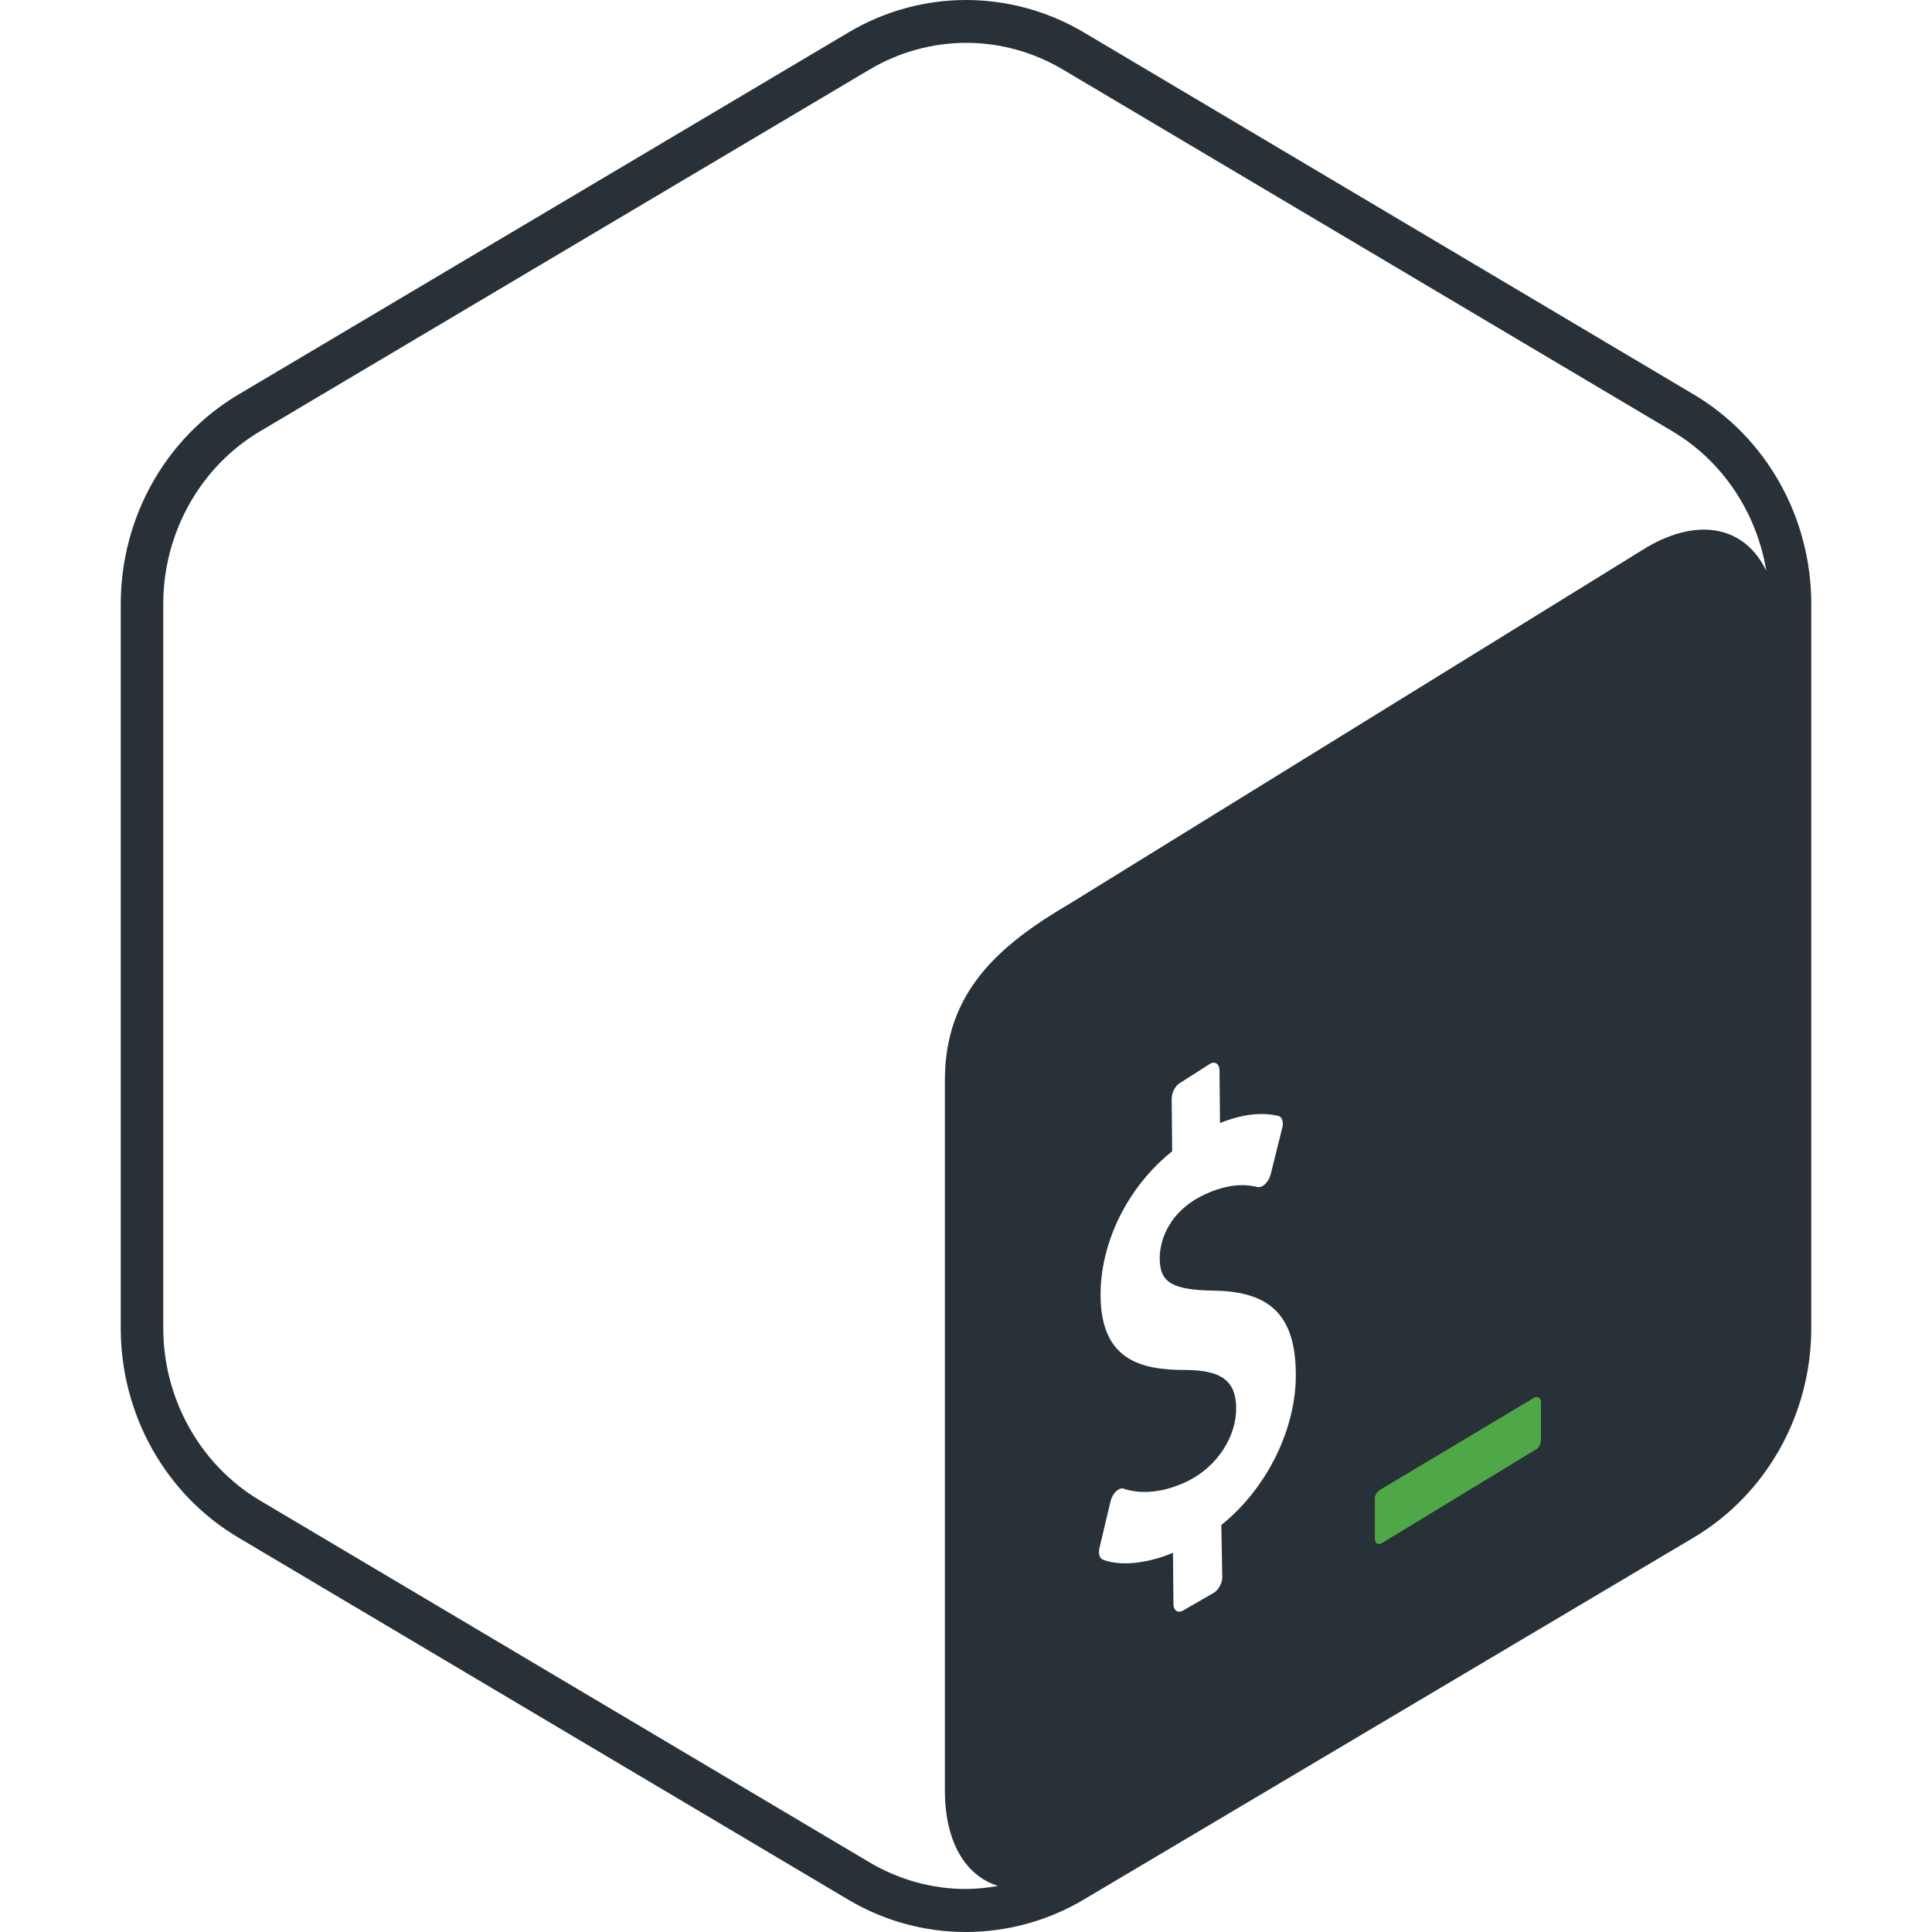
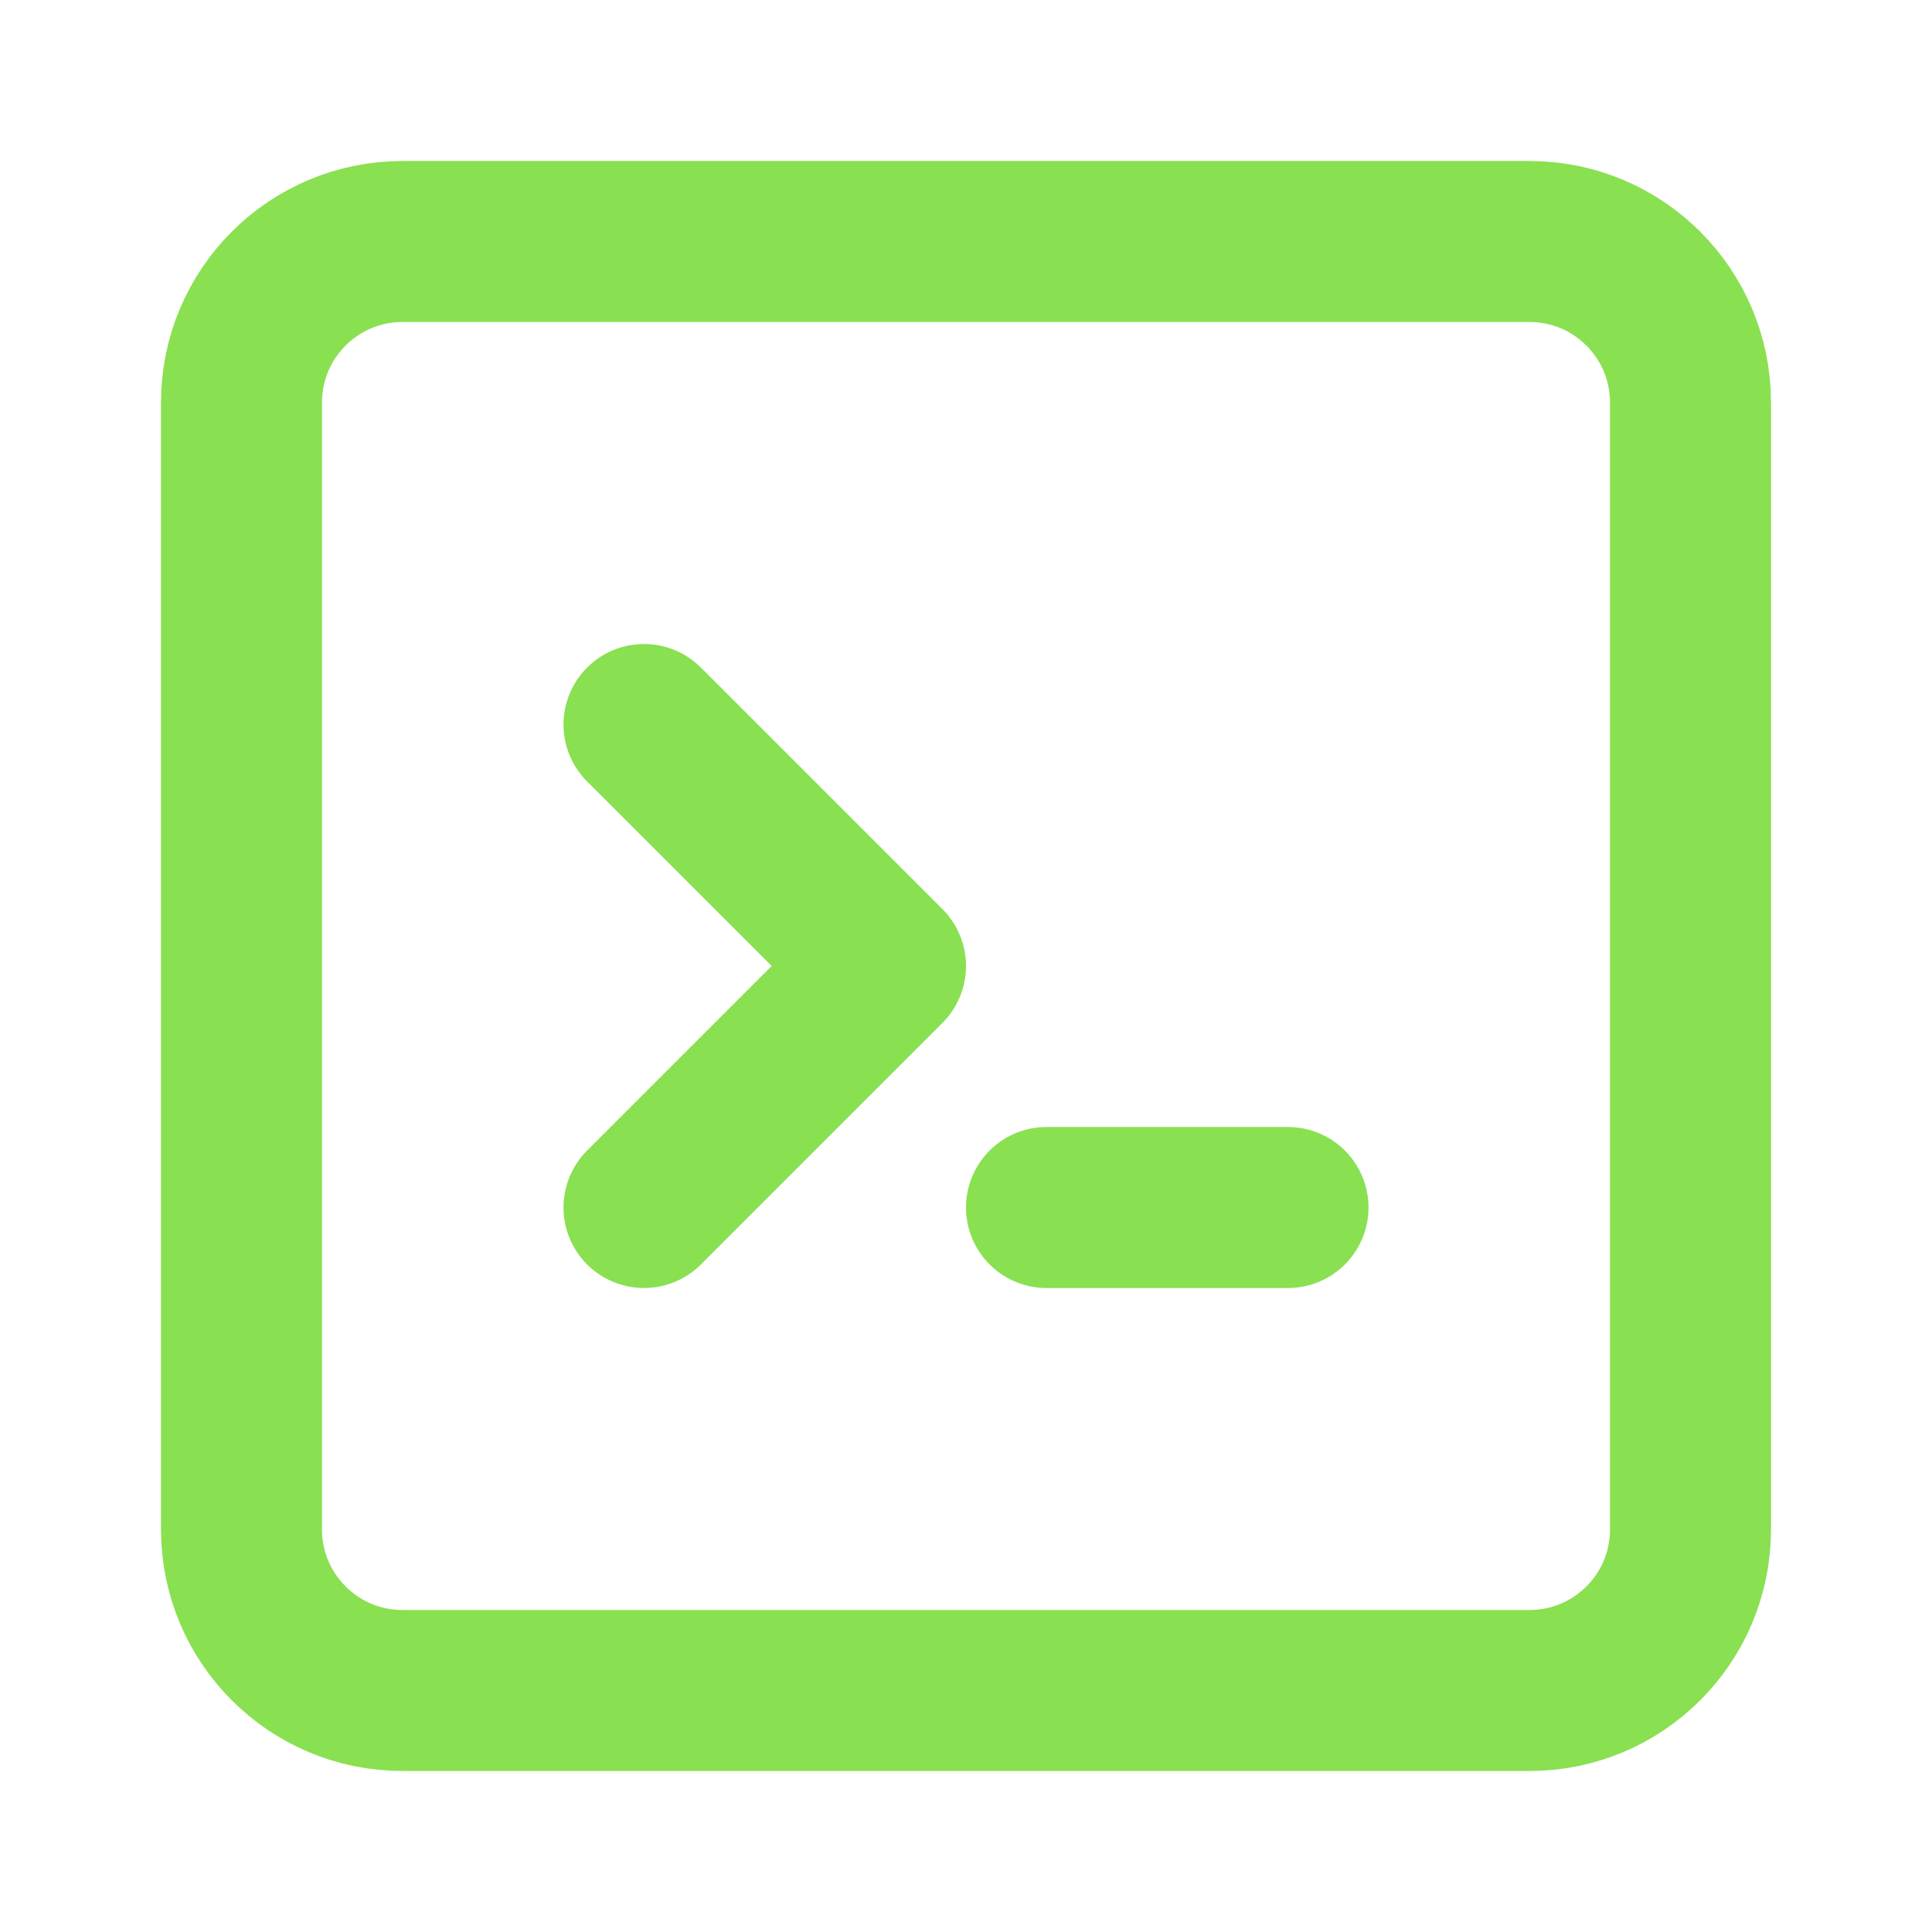
- <svg xmlns="http://www.w3.org/2000/svg" viewBox="0 0 128 128">
-   <path fill="#293138" d="M112.205 26.129 71.8 2.142A15.326 15.326 0 0 0 64.005 0c-2.688 0-5.386.717-7.796 2.152L15.795 26.14C10.976 28.999 8 34.289 8 40.018v47.975c0 5.729 2.967 11.019 7.796 13.878L56.2 125.858A15.193 15.193 0 0 0 63.995 128a15.32 15.32 0 0 0 7.796-2.142l40.414-23.987c4.819-2.86 7.796-8.16 7.796-13.878V40.007c0-5.718-2.967-11.019-7.796-13.878zm-31.29 74.907.063 3.448c0 .418-.267.889-.588 1.06l-2.046 1.178c-.321.16-.6-.032-.6-.45l-.032-3.394c-1.745.728-3.523.9-4.647.45-.214-.086-.31-.397-.225-.76l.739-3.117c.064-.246.193-.493.364-.643a.726.726 0 0 1 .193-.139c.117-.064.235-.075.332-.032 1.22.407 2.773.214 4.272-.535 1.907-.964 3.18-2.913 3.16-4.84-.022-1.757-.964-2.474-3.267-2.496-2.934.01-5.675-.567-5.718-4.894-.032-3.555 1.81-7.26 4.744-9.595l-.032-3.48c0-.428.257-.9.589-1.07l1.98-1.264c.322-.161.6.042.6.46l.033 3.48c1.456-.578 2.72-.738 3.865-.47.247.063.364.406.257.802l-.77 3.084a1.372 1.372 0 0 1-.354.622.825.825 0 0 1-.203.15c-.108.053-.204.064-.3.053-.525-.118-1.767-.385-3.727.6-2.056 1.038-2.773 2.827-2.763 4.155.022 1.585.825 2.066 3.63 2.11 3.738.063 5.344 1.691 5.387 5.45.053 3.684-1.917 7.657-4.937 10.077zm28.206-64.787L70.89 59.86c-4.765 2.784-8.278 5.911-8.288 11.662v47.107c0 3.437 1.392 5.665 3.523 6.318a12.81 12.81 0 0 1-2.12.204c-2.239 0-4.445-.61-6.383-1.757L17.219 99.408c-3.951-2.345-6.403-6.725-6.403-11.426V40.007c0-4.7 2.452-9.08 6.403-11.426L57.634 4.594a12.555 12.555 0 0 1 6.382-1.756c2.238 0 4.444.61 6.382 1.756l40.415 23.987c3.33 1.981 5.579 5.397 6.21 9.242-1.36-2.86-4.38-3.63-7.902-1.574z" />
-   <path fill="#4fa847" d="m101.614 92.619-10.066 6.018c-.268.16-.46.332-.46.653v2.635c0 .32.214.46.481.3l10.216-6.212c.268-.16.31-.45.31-.77v-2.324c0-.322-.213-.45-.481-.3z" />
+ <svg xmlns="http://www.w3.org/2000/svg" width="24" height="24" viewBox="0 0 24 24" fill="none" stroke="#89e051" stroke-width="2" stroke-linecap="round" stroke-linejoin="round">
+   <rect width="18" height="18" x="3" y="3" rx="2" ry="2" />
+   <path d="m8 9 3 3-3 3" />
+   <path d="M13 15h3" />
</svg>
